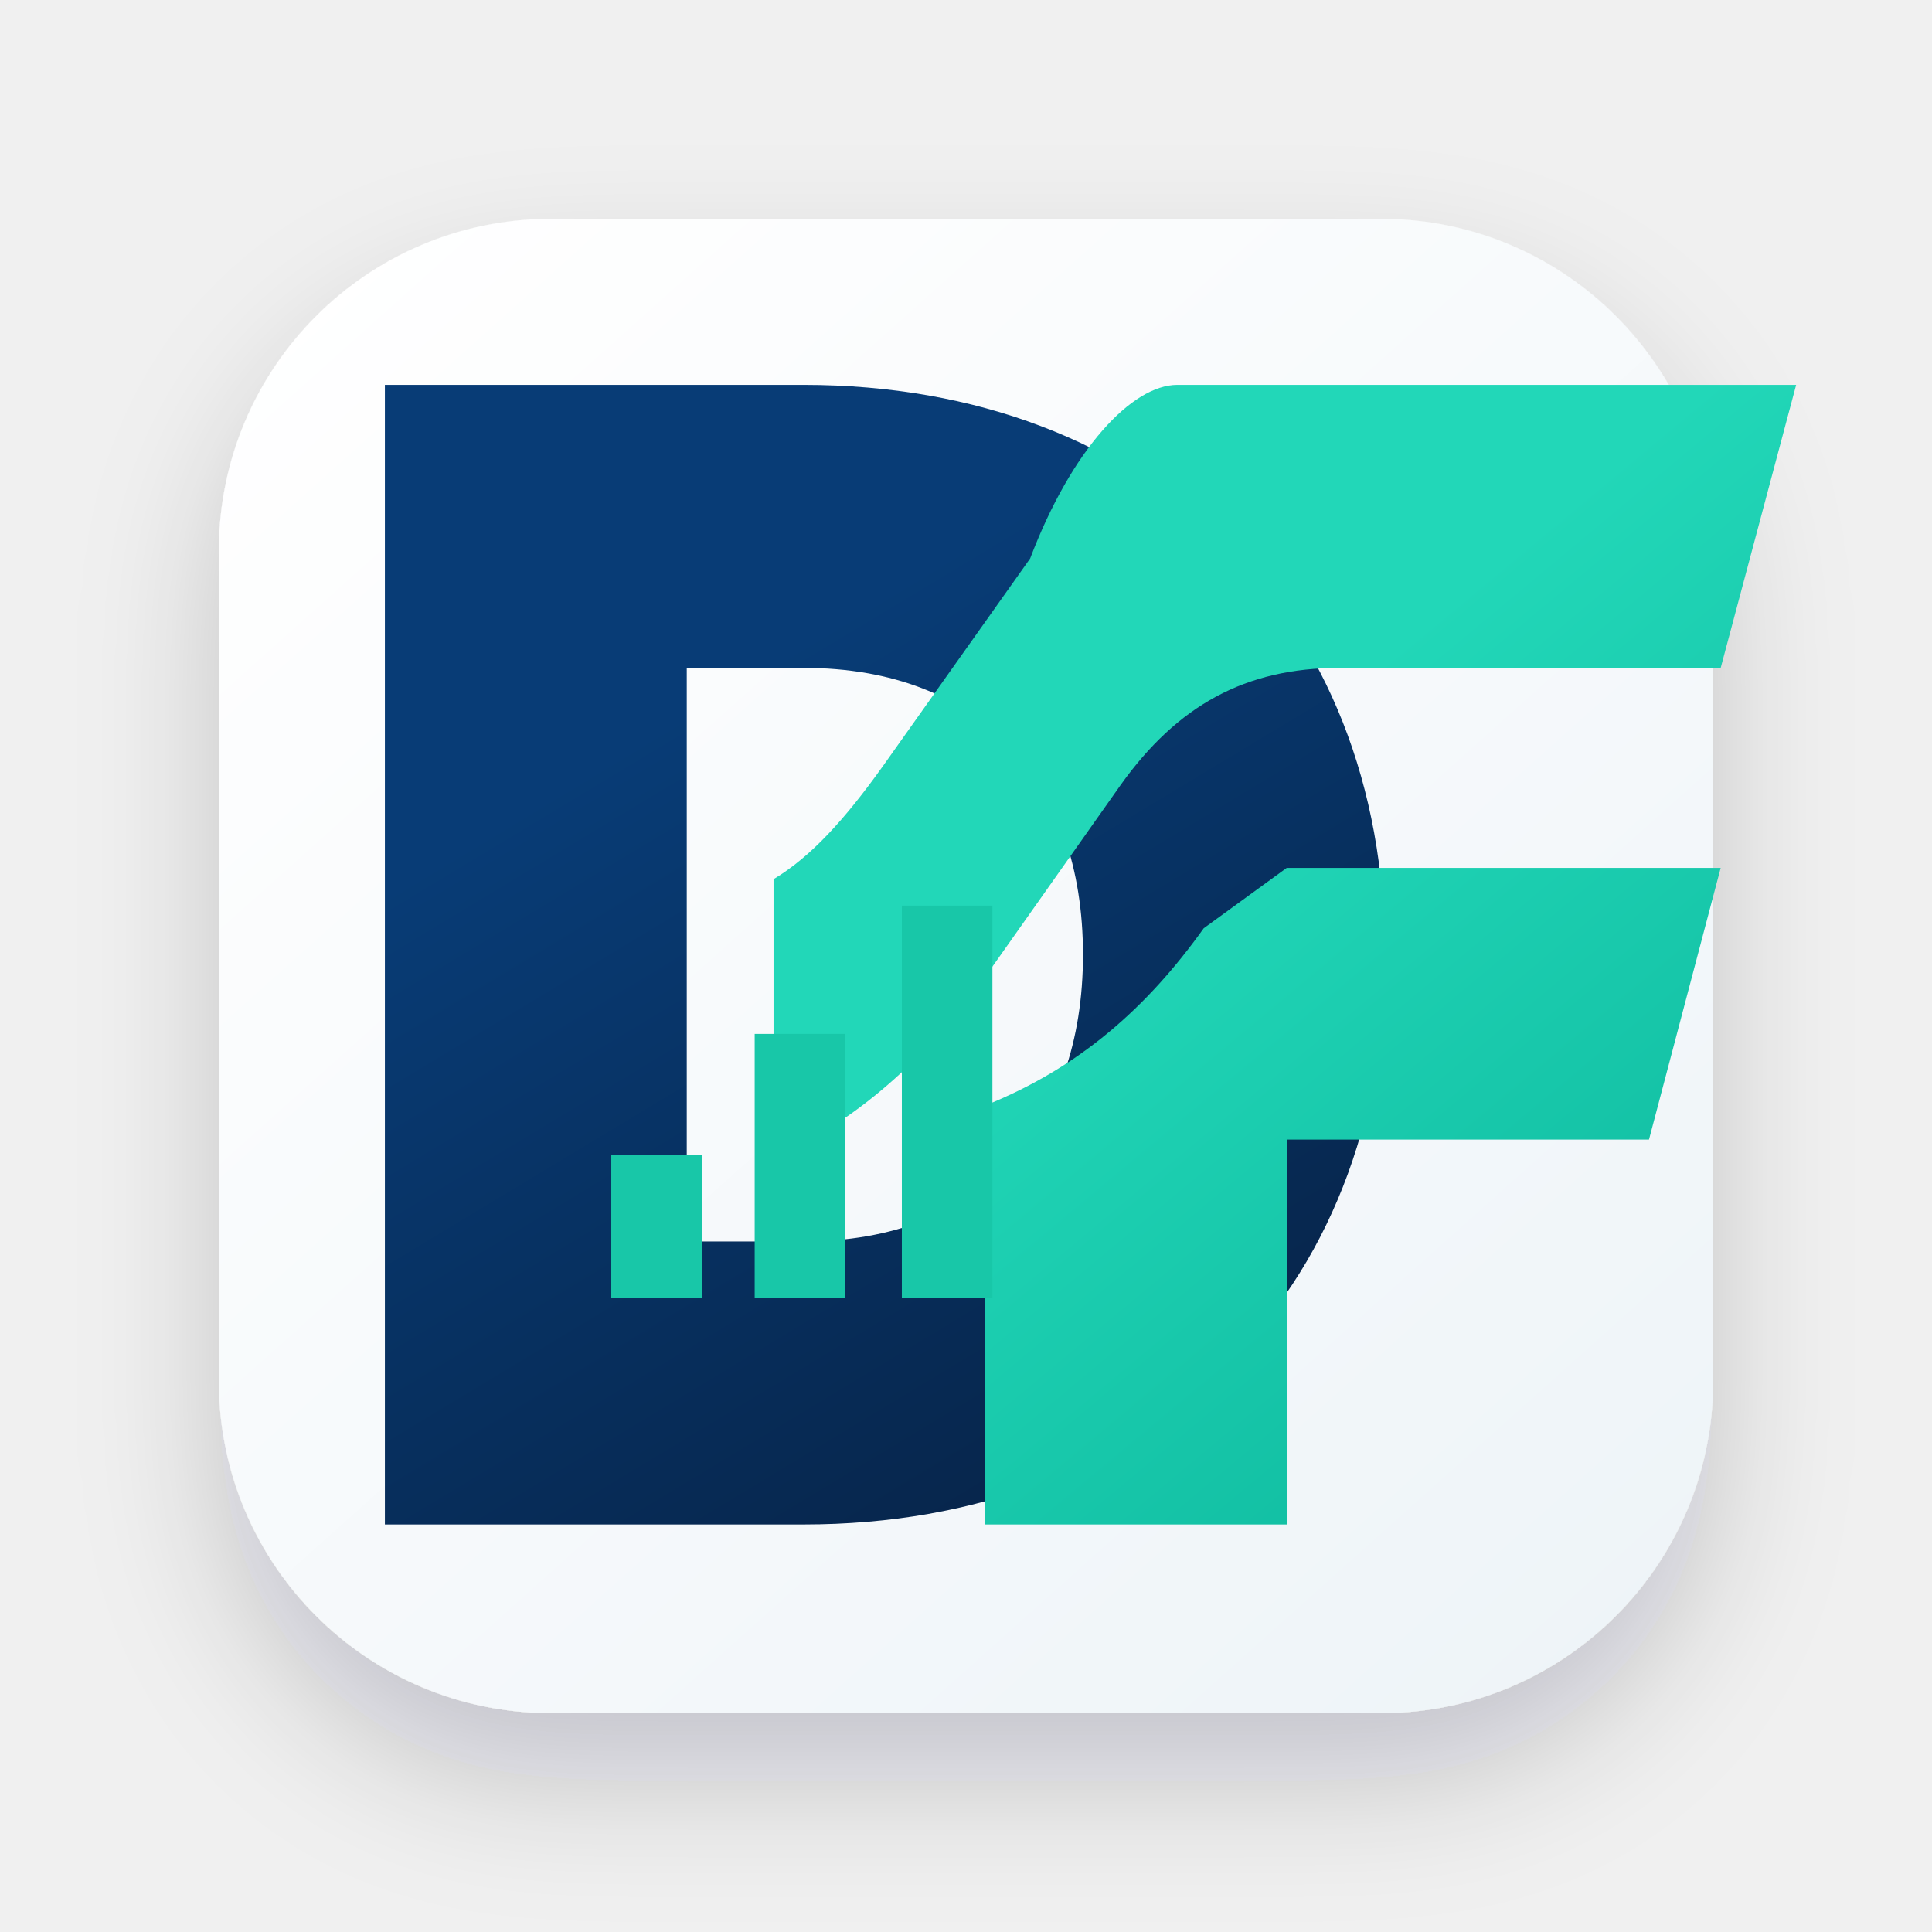
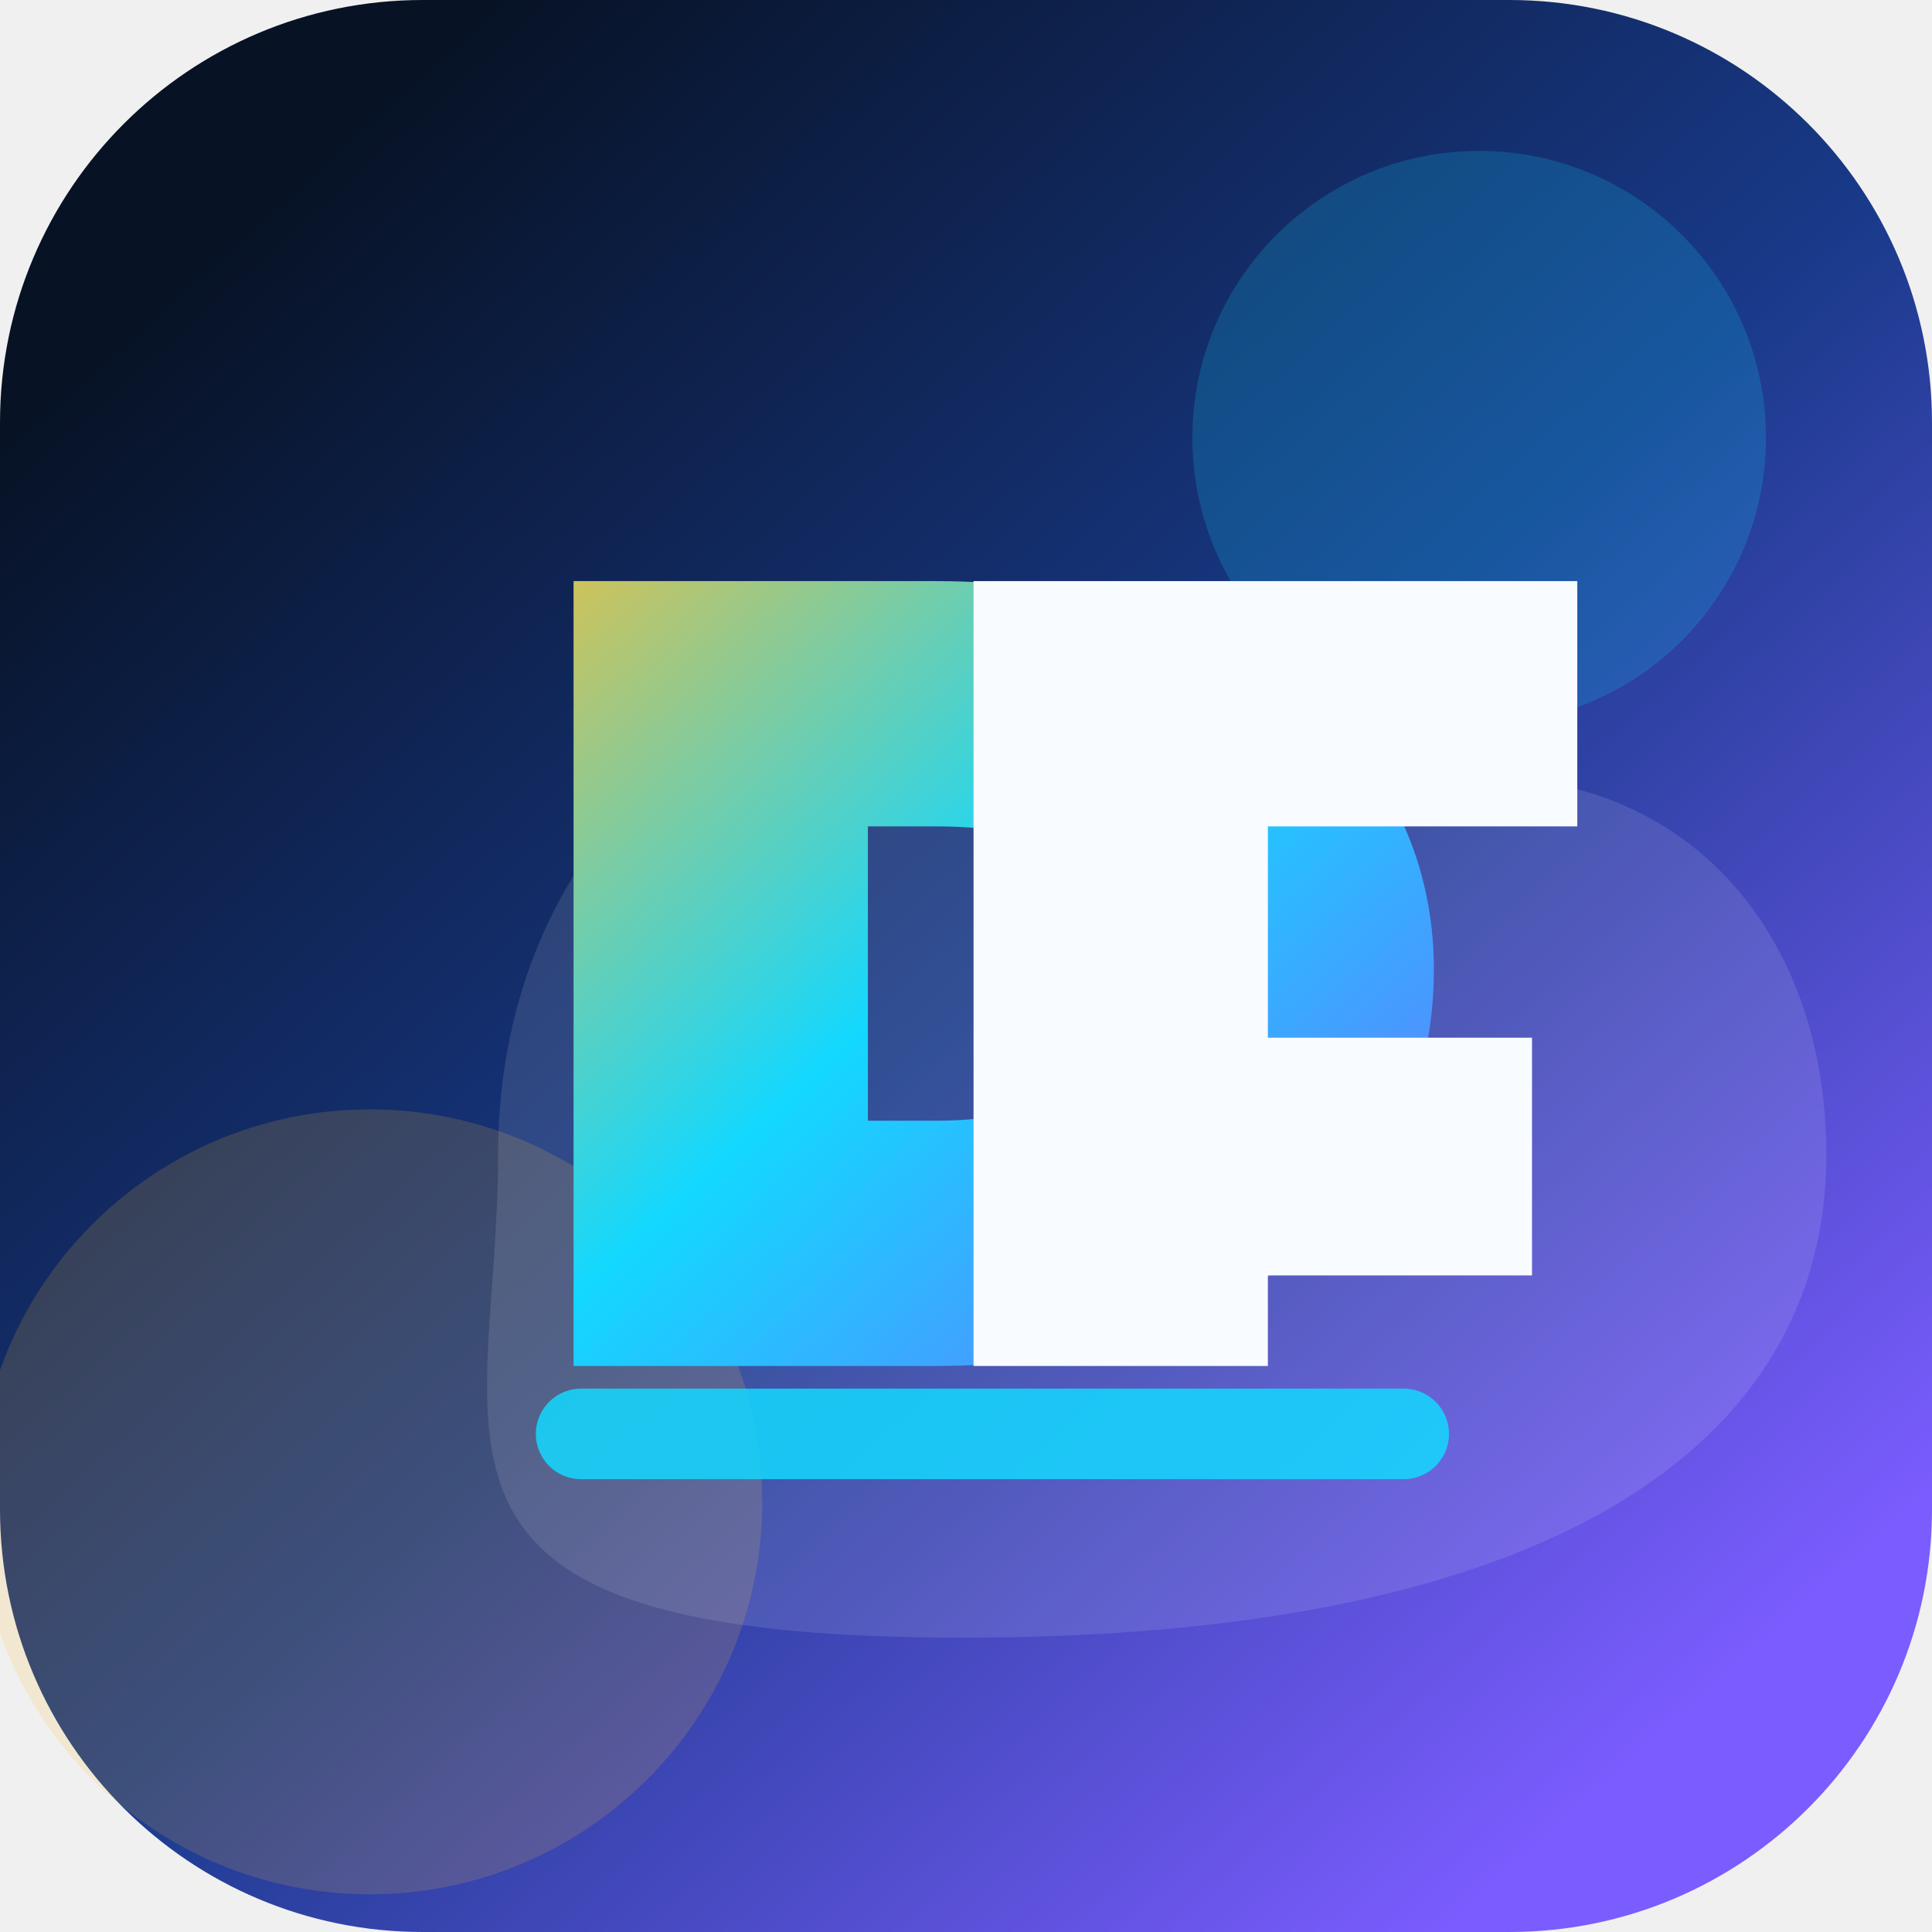
- <svg xmlns="http://www.w3.org/2000/svg" viewBox="0 0 512 512" role="img" aria-label="DuoFin">
+ <svg xmlns="http://www.w3.org/2000/svg" viewBox="0 0 512 512">
  <defs>
-     <linearGradient id="navy" x1="74" x2="250" y1="110" y2="402" gradientUnits="userSpaceOnUse">
-       <stop stop-color="#083c76" />
-       <stop offset="1" stop-color="#061a36" />
+     <linearGradient id="bg" x1="70" y1="54" x2="438" y2="462" gradientUnits="userSpaceOnUse">
+       <stop offset="0" stop-color="#071225" />
+       <stop offset=".52" stop-color="#193a8a" />
+       <stop offset="1" stop-color="#7b5cff" />
    </linearGradient>
-     <linearGradient id="aqua" x1="230" x2="430" y1="128" y2="368" gradientUnits="userSpaceOnUse">
-       <stop stop-color="#22d7b8" />
-       <stop offset=".55" stop-color="#12bfa3" />
-       <stop offset="1" stop-color="#067f78" />
+     <linearGradient id="mark" x1="132" y1="122" x2="382" y2="390" gradientUnits="userSpaceOnUse">
+       <stop offset="0" stop-color="#ffbd2f" />
+       <stop offset=".48" stop-color="#13d8ff" />
+       <stop offset="1" stop-color="#7b5cff" />
    </linearGradient>
-     <linearGradient id="tile" x1="86" x2="426" y1="66" y2="446" gradientUnits="userSpaceOnUse">
-       <stop stop-color="#ffffff" />
-       <stop offset="1" stop-color="#eef4f8" />
-     </linearGradient>
-     <filter id="shadow" x="-20%" y="-20%" width="140%" height="140%">
-       <feDropShadow dx="0" dy="18" stdDeviation="18" flood-color="#06111f" flood-opacity=".18" />
-     </filter>
  </defs>
-   <rect x="58" y="58" width="396" height="396" rx="88" fill="url(#tile)" filter="url(#shadow)" />
-   <g transform="translate(68 102)">
-     <path fill="url(#navy)" d="M34 0h111c92 0 154 61 154 151S237 302 145 302H34V0Zm80 75v152h31c47 0 74-30 74-76s-27-76-74-76h-31Z" />
-     <path fill="url(#aqua)" d="M244 0h164l-20 75H287c-25 0-43 10-58 31l-36 51c-16 22-34 38-56 48v-74c10-6 19-16 29-30l39-55C216 17 232 0 244 0Zm29 128h115l-19 72H273v102h-80V191c25-10 43-26 58-47l22-16Z" />
-     <path fill="#18c7a8" d="M94 204h24v38H94v-38Zm38-32h24v70h-24v-70Zm39-34h24v104h-24V138Z" />
-   </g>
+   <rect width="512" height="512" rx="112" fill="url(#bg)" />
+   <circle cx="392" cy="116" r="76" fill="#13d8ff" opacity=".18" />
+   <circle cx="98" cy="398" r="104" fill="#ffbd2f" opacity=".16" />
+   <path d="M132 306c0-72 48-126 112-126 38 0 70 17 90 45 16-12 36-19 59-19 55 0 91 42 91 100 0 77-73 128-229 128S132 383 132 306Z" fill="#ffffff" opacity=".11" />
+   <path d="M152 154h96c78 0 132 42 132 103 0 63-54 105-132 105h-96V154Zm78 65v78h18c34 0 54-14 54-40s-20-38-54-38h-18Z" fill="url(#mark)" />
+   <path d="M336 154h82v65h-82v56h70v63h-70v24h-78V154h78Z" fill="#f8fbff" />
+   <path d="M154 380h218" stroke="#13d8ff" stroke-width="24" stroke-linecap="round" opacity=".85" />
</svg>
